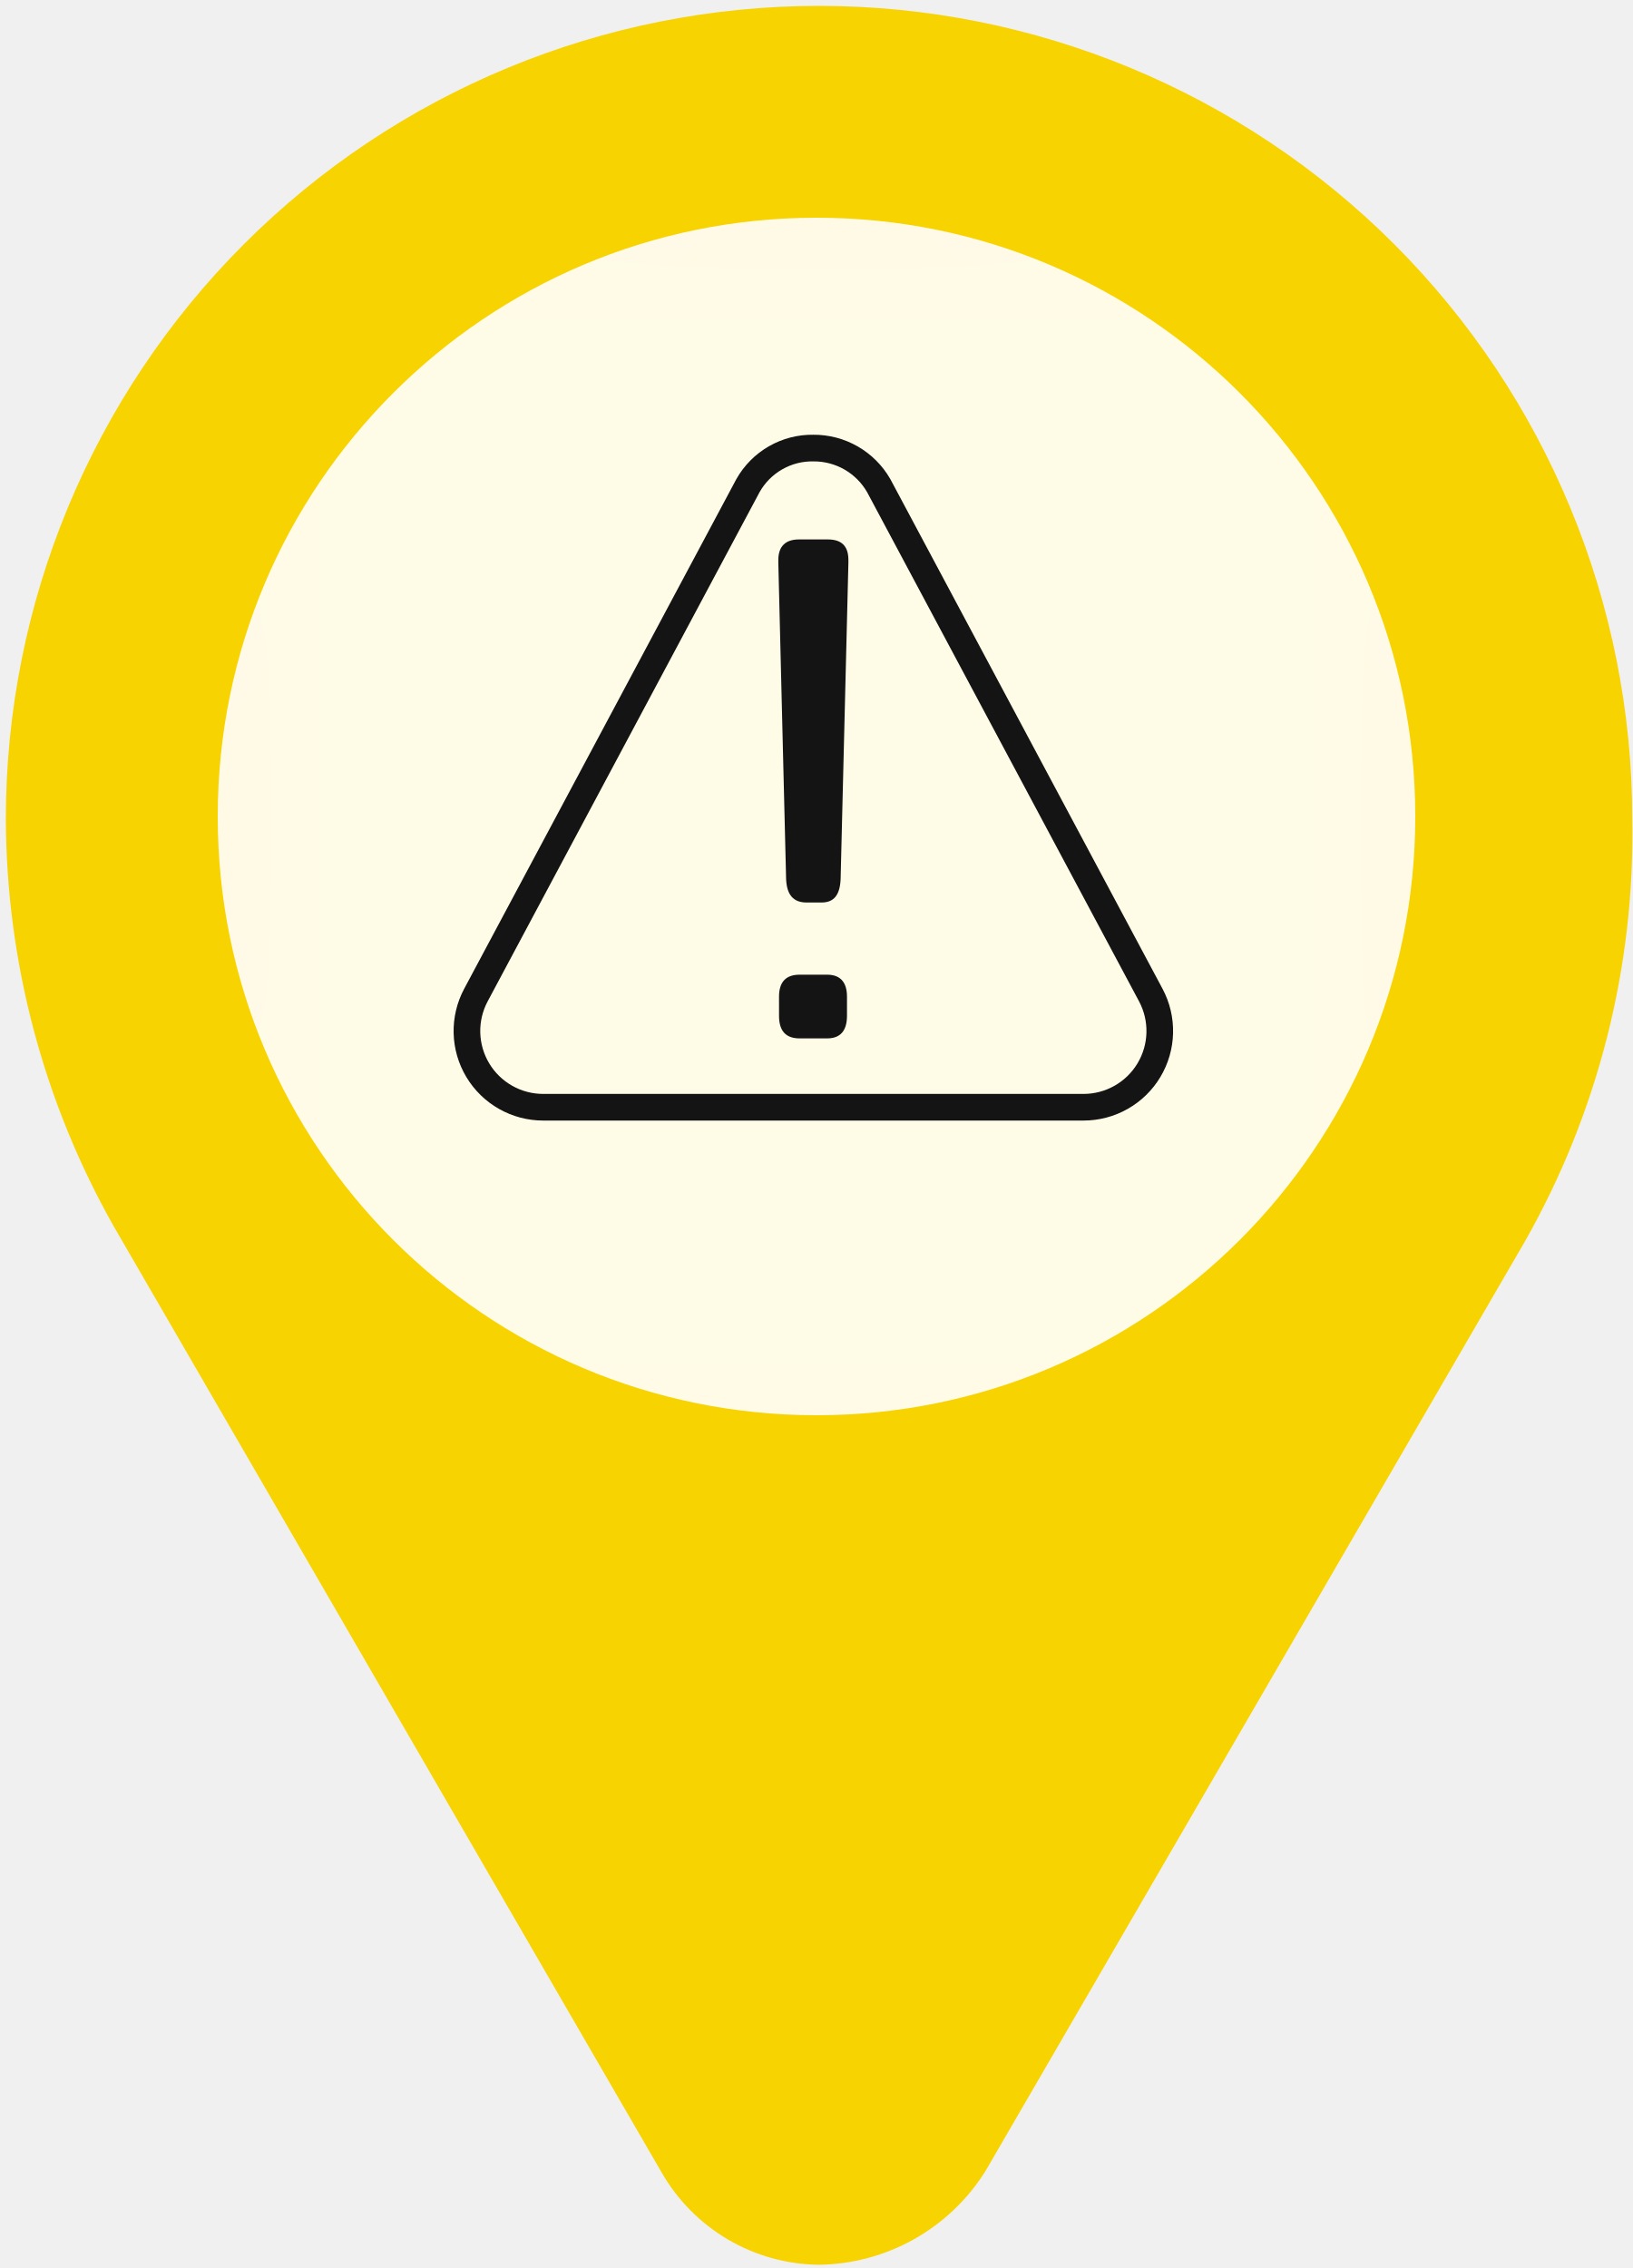
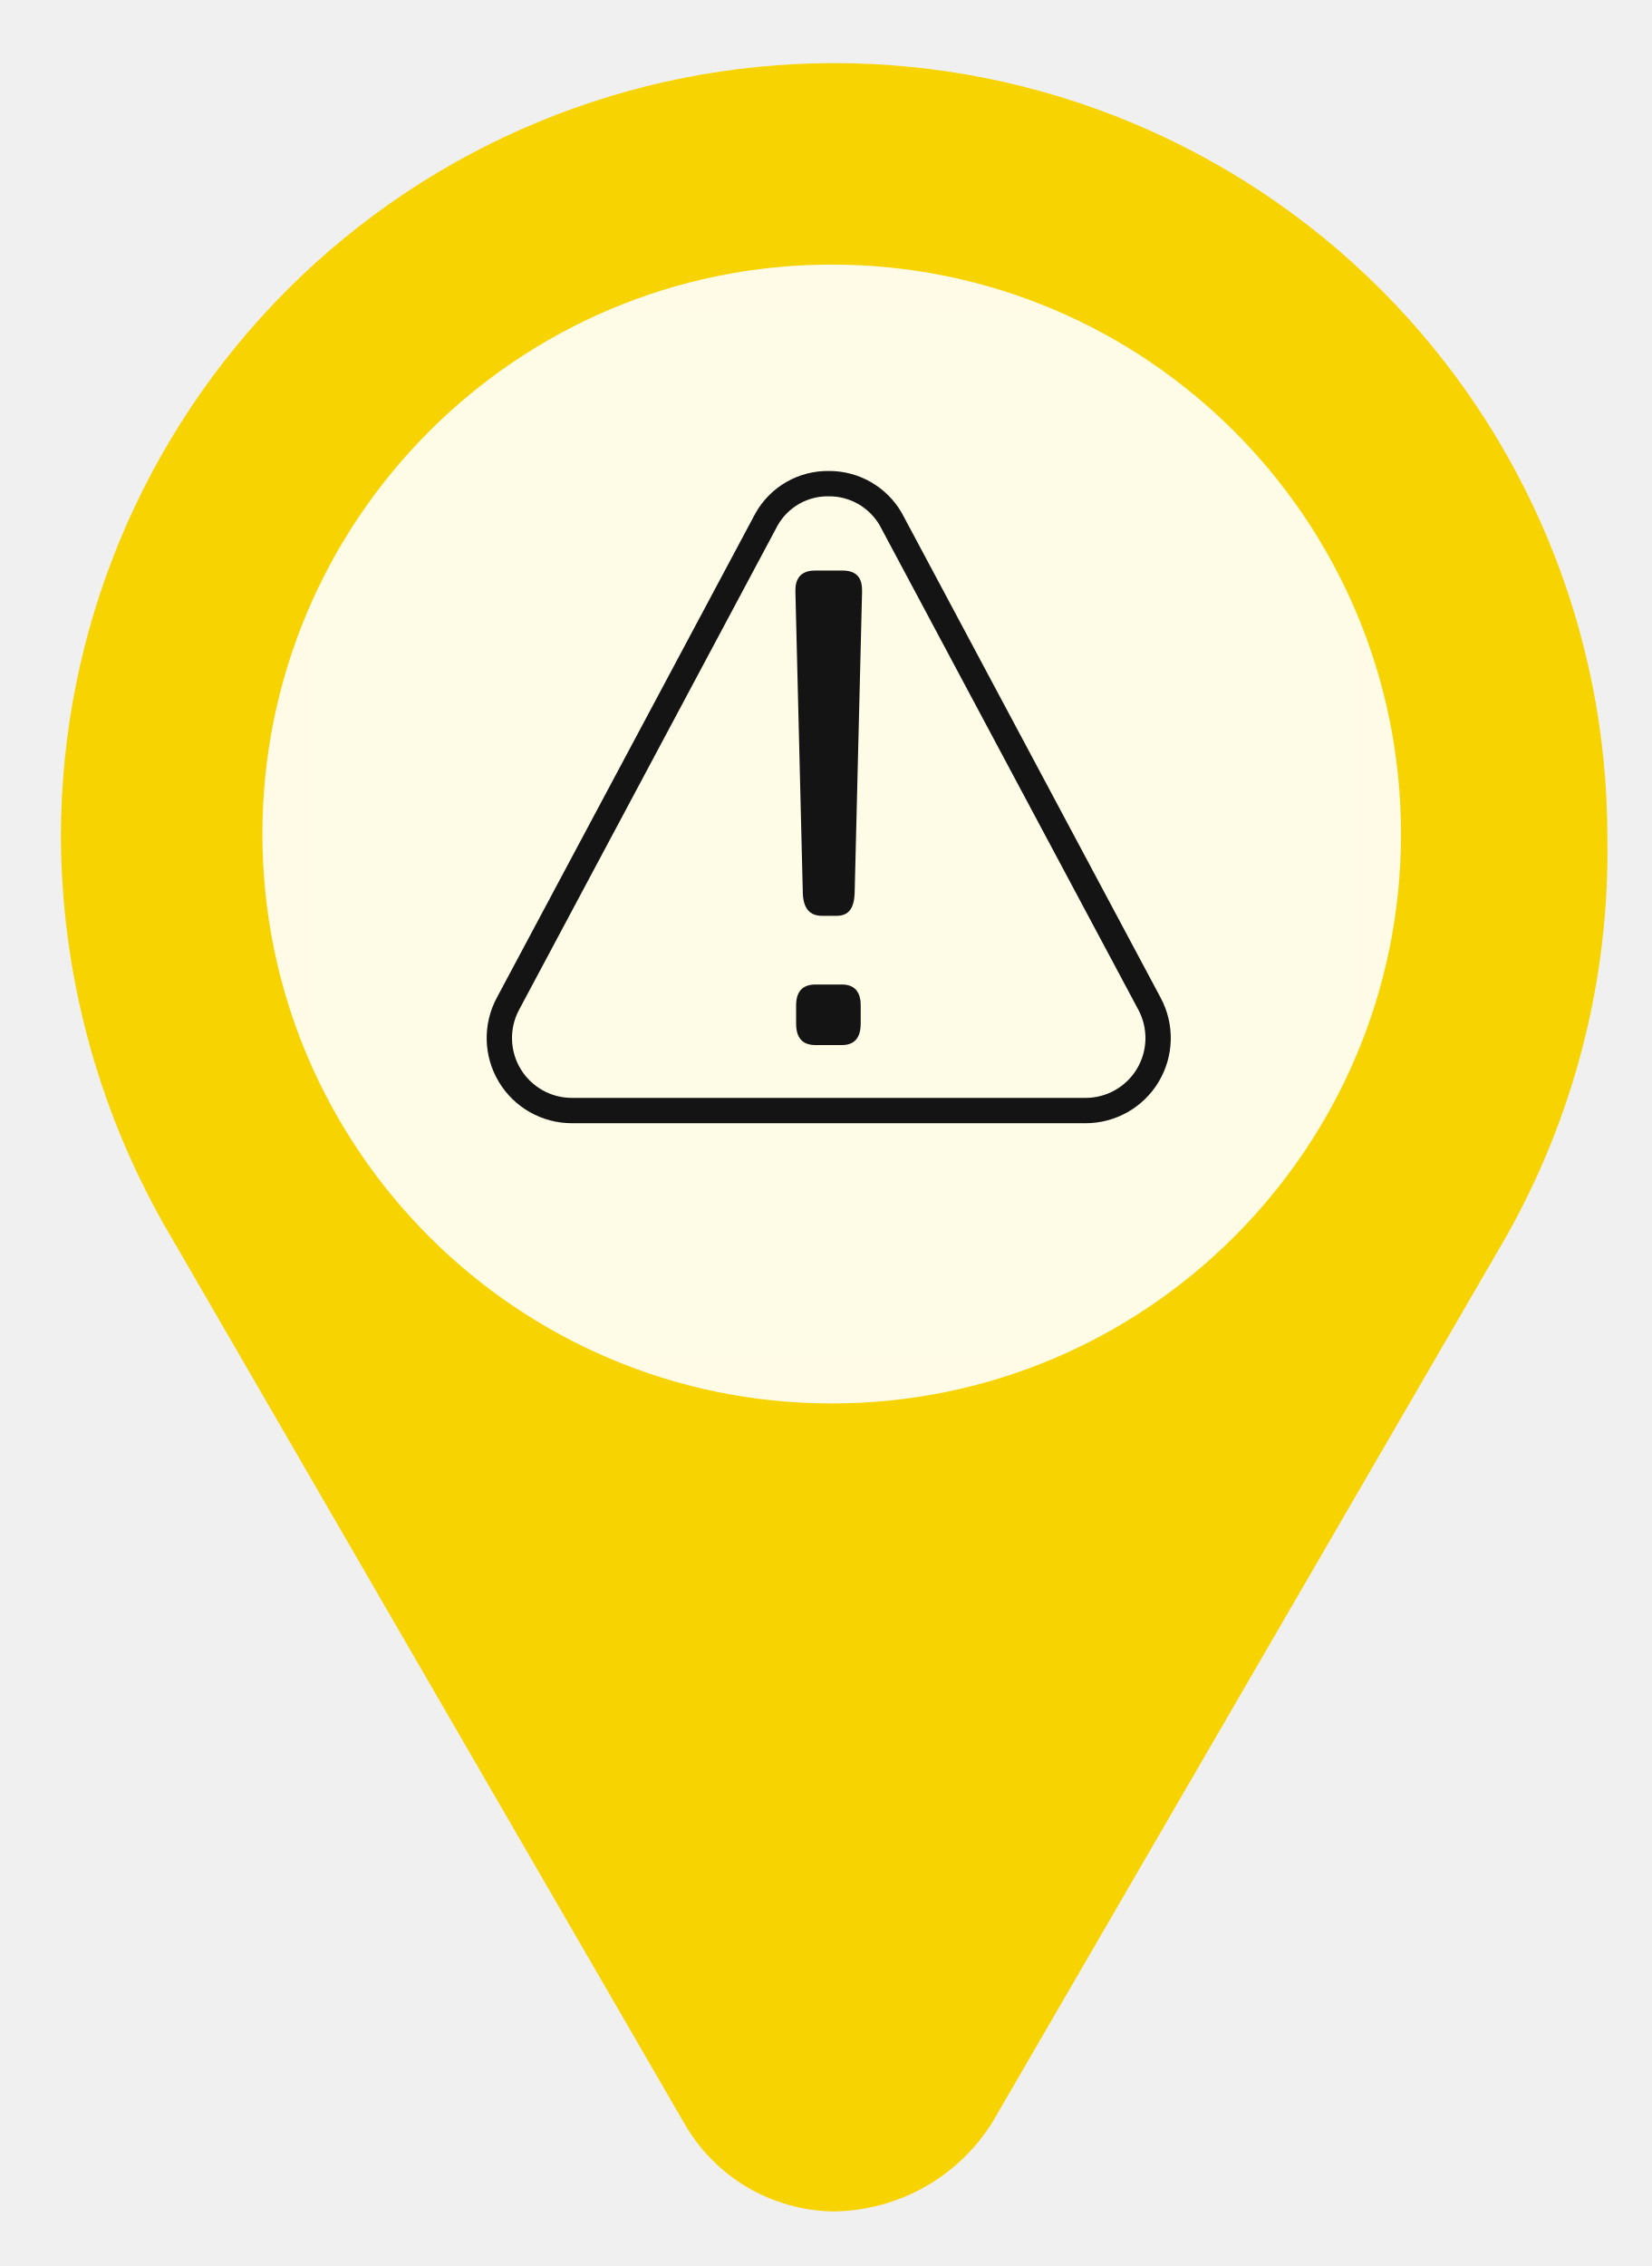
- <svg xmlns="http://www.w3.org/2000/svg" width="90" height="125" viewBox="0 0 90 125" fill="none">
-   <path d="M84.029 68.445L54.32 119.646C53.342 121.213 51.986 122.508 50.375 123.413C48.765 124.317 46.953 124.802 45.106 124.822C43.346 124.798 41.623 124.315 40.107 123.422C38.591 122.529 37.334 121.255 36.46 119.727L6.287 67.621C2.403 60.764 0.349 53.023 0.322 45.142C0.322 33.256 5.044 21.856 13.449 13.451C21.854 5.046 33.254 0.324 45.141 0.324C57.027 0.324 68.427 5.046 76.832 13.451C85.237 21.856 89.959 33.256 89.959 45.142C90.111 53.302 88.062 61.351 84.029 68.445Z" fill="#F7D302" />
-   <g filter="url(#filter0_b_970_4115)">
-     <rect x="12" y="12" width="66" height="66" rx="33" fill="white" fill-opacity="0.9" />
-     <path d="M41.227 26.757L26.228 54.845C25.887 55.485 25.717 56.203 25.735 56.928C25.753 57.654 25.959 58.362 26.332 58.984C26.705 59.607 27.233 60.121 27.865 60.479C28.496 60.837 29.209 61.025 29.935 61.025H59.718C60.444 61.025 61.157 60.837 61.788 60.479C62.42 60.121 62.948 59.607 63.321 58.984C63.694 58.362 63.9 57.654 63.918 56.928C63.936 56.203 63.766 55.485 63.425 54.845L48.427 26.761C48.063 26.128 47.538 25.604 46.906 25.241C46.273 24.878 45.556 24.69 44.827 24.695C44.097 24.683 43.377 24.869 42.744 25.232C42.11 25.595 41.586 26.122 41.227 26.757Z" stroke="#141414" stroke-width="1.468" stroke-miterlimit="10" />
-     <path d="M46.68 54.929C46.68 54.11 46.29 53.72 45.588 53.72H44.067C43.325 53.72 42.935 54.11 42.935 54.929V55.982C42.935 56.84 43.325 57.23 44.067 57.23H45.588C46.29 57.23 46.68 56.84 46.68 55.982V54.929ZM46.758 31.019V30.863C46.758 30.082 46.368 29.731 45.627 29.731H44.028C43.325 29.731 42.896 30.082 42.896 30.863V31.019L43.325 48.454C43.364 49.312 43.715 49.741 44.457 49.741H45.276C45.978 49.741 46.29 49.312 46.329 48.454L46.758 31.019Z" fill="#141414" />
+ <svg xmlns="http://www.w3.org/2000/svg" width="70" height="96" viewBox="0 0 70 96" fill="none">
+   <path d="M63.776 52.474L42.057 89.904C41.342 91.049 40.351 91.996 39.173 92.658C37.996 93.319 36.671 93.673 35.321 93.688C34.035 93.67 32.775 93.317 31.667 92.665C30.558 92.011 29.64 91.08 29.001 89.963L6.943 51.871C4.103 46.858 2.602 41.199 2.582 35.438C2.582 26.748 6.034 18.415 12.179 12.27C18.323 6.126 26.657 2.674 35.347 2.674C44.036 2.674 52.37 6.126 58.515 12.27C64.659 18.415 68.111 26.748 68.111 35.438C68.222 41.403 66.725 47.287 63.776 52.474Z" fill="#F7D302" />
+   <g filter="url(#filter0_b_1068_1866)">
+     <rect x="11.119" y="11.209" width="48.249" height="48.249" rx="24.125" fill="white" fill-opacity="0.9" />
+     <g clip-path="url(#clip0_1068_1866)">
+       <path d="M32.485 21.997L21.521 42.531C21.271 42.999 21.147 43.524 21.16 44.054C21.174 44.584 21.324 45.102 21.597 45.557C21.87 46.012 22.256 46.388 22.717 46.65C23.179 46.911 23.7 47.049 24.231 47.049H46.004C46.534 47.049 47.056 46.911 47.517 46.65C47.979 46.388 48.365 46.012 48.637 45.557C48.91 45.102 49.061 44.584 49.074 44.054C49.087 43.524 48.963 42.999 48.713 42.531L37.749 22C37.483 21.538 37.099 21.155 36.637 20.889C36.175 20.624 35.65 20.486 35.117 20.49C34.584 20.482 34.058 20.617 33.594 20.883C33.131 21.148 32.748 21.533 32.485 21.997Z" stroke="#141414" stroke-width="1.073" stroke-miterlimit="10" />
+       <path d="M36.472 42.593C36.472 41.994 36.187 41.709 35.674 41.709H34.562C34.02 41.709 33.735 41.994 33.735 42.593V43.362C33.735 43.99 34.02 44.275 34.562 44.275H35.674C36.187 44.275 36.472 43.99 36.472 43.362V42.593ZM36.529 25.113V24.999C36.529 24.428 36.244 24.172 35.702 24.172H34.533C34.02 24.172 33.706 24.428 33.706 24.999V25.113L34.02 37.859C34.048 38.486 34.305 38.8 34.847 38.8H35.446C35.959 38.8 36.187 38.486 36.215 37.859L36.529 25.113Z" fill="#141414" />
+     </g>
  </g>
  <defs>
-     <filter id="filter0_b_970_4115" x="-2.667" y="-2.667" width="95.333" height="95.333" filterUnits="userSpaceOnUse" color-interpolation-filters="sRGB">
+     <filter id="filter0_b_1068_1866" x="0.397" y="0.487" width="69.693" height="69.693" filterUnits="userSpaceOnUse" color-interpolation-filters="sRGB">
      <feFlood flood-opacity="0" result="BackgroundImageFix" />
-       <feGaussianBlur in="BackgroundImage" stdDeviation="7.333" />
-       <feComposite in2="SourceAlpha" operator="in" result="effect1_backgroundBlur_970_4115" />
-       <feBlend mode="normal" in="SourceGraphic" in2="effect1_backgroundBlur_970_4115" result="shape" />
+       <feGaussianBlur in="BackgroundImage" stdDeviation="5.361" />
+       <feComposite in2="SourceAlpha" operator="in" result="effect1_backgroundBlur_1068_1866" />
+       <feBlend mode="normal" in="SourceGraphic" in2="effect1_backgroundBlur_1068_1866" result="shape" />
    </filter>
+     <clipPath id="clip0_1068_1866">
+       <rect width="29.242" height="31.12" fill="white" transform="translate(20.623 18.5198)" />
+     </clipPath>
  </defs>
</svg>
